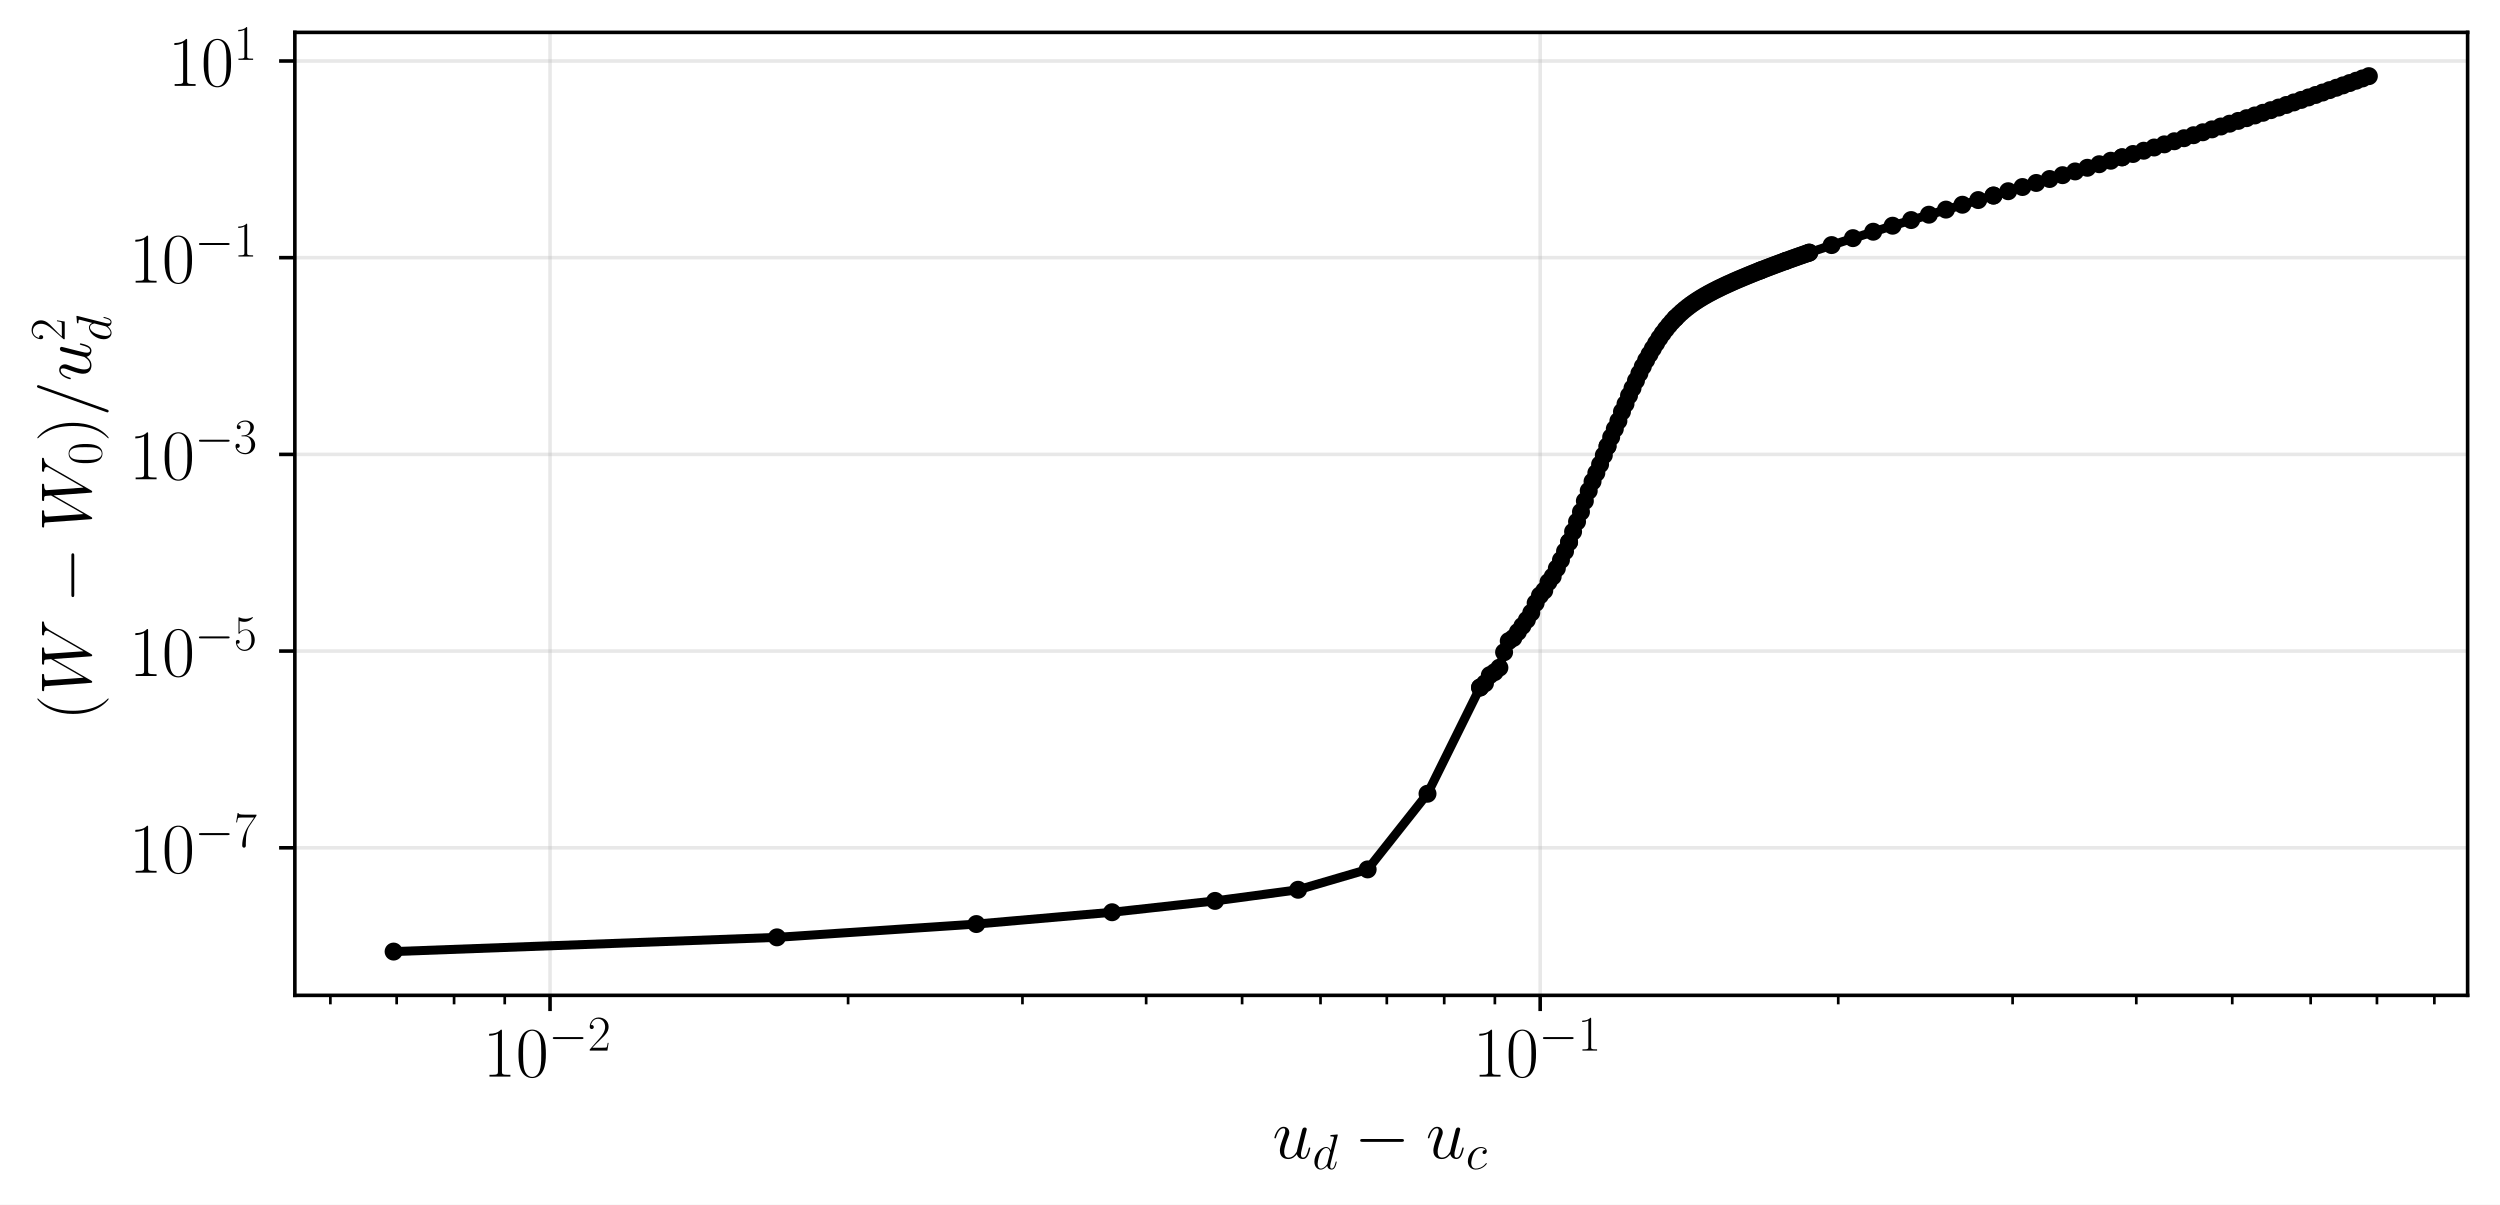
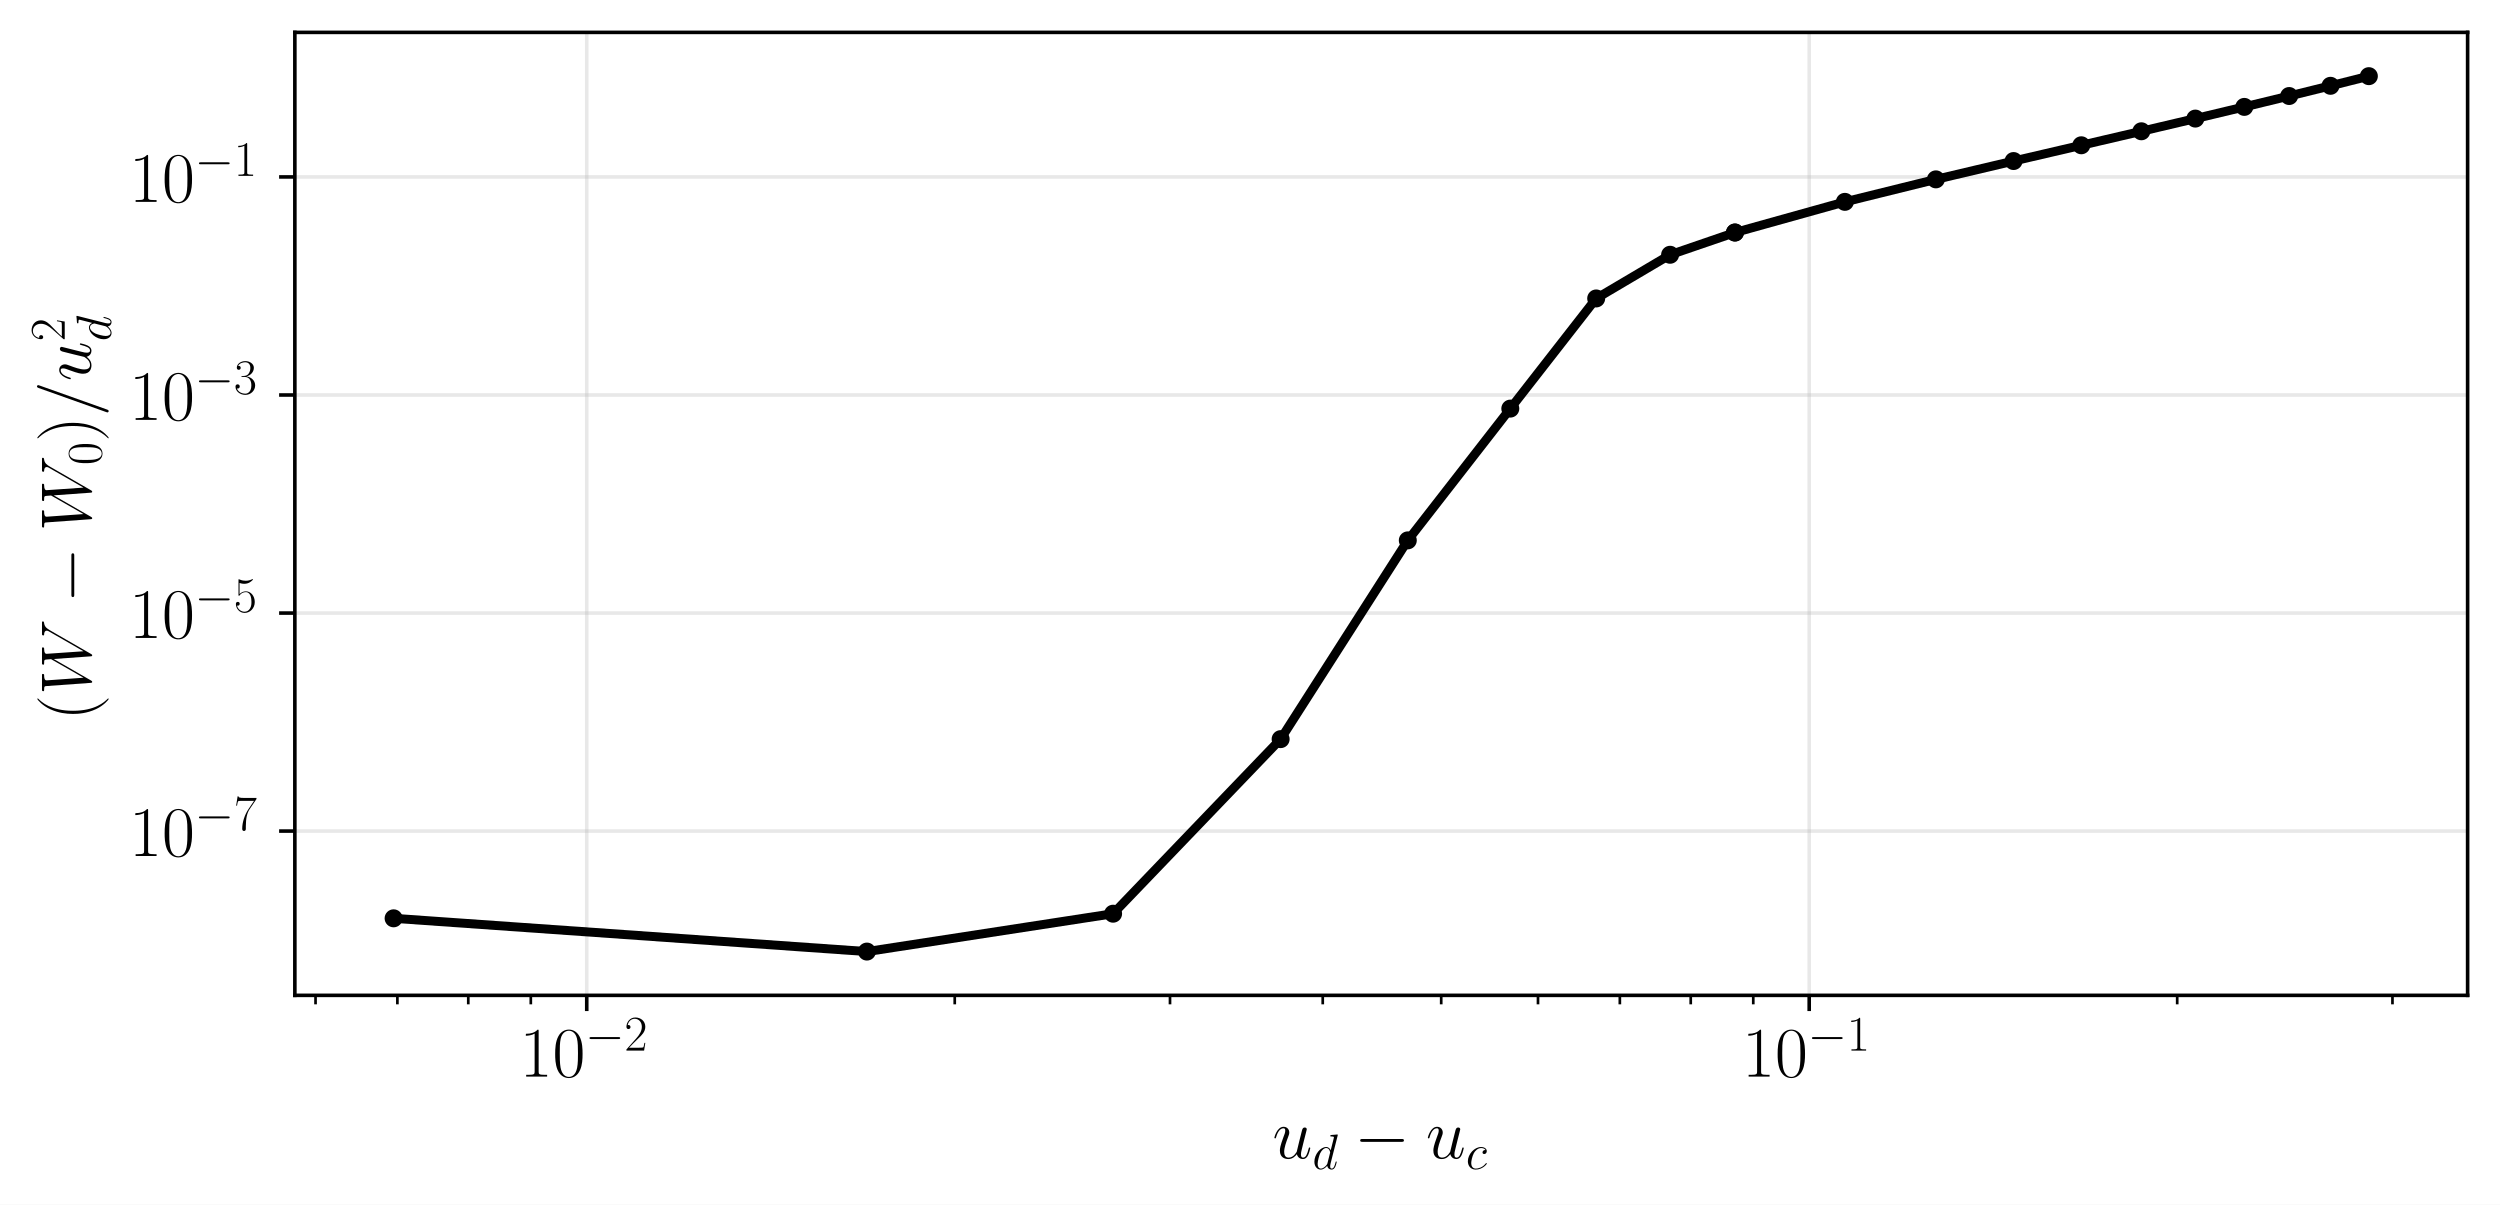
<svg xmlns="http://www.w3.org/2000/svg" xmlns:xlink="http://www.w3.org/1999/xlink" width="555.84pt" height="267.84pt" viewBox="0 0 555.84 267.84" version="1.1">
  <defs>
    <style type="text/css">*{stroke-linejoin: round; stroke-linecap: butt}</style>
  </defs>
  <g id="figure_1">
    <g id="patch_1">
      <path d="M 0 267.84  L 555.84 267.84  L 555.84 0  L 0 0  z " style="fill: #ffffff" />
    </g>
    <g id="axes_1">
      <g id="patch_2">
        <path d="M 65.555 221.302  L 548.64 221.302  L 548.64 7.2  L 65.555 7.2  z " style="fill: #ffffff" />
      </g>
      <g id="matplotlib.axis_1">
        <g id="xtick_1">
          <g id="line2d_1">
-             <path d="M 122.293 221.302  L 122.293 7.2  " clip-path="url(#pd84d950fca)" style="fill: none; stroke: #b0b0b0; stroke-opacity: 0.3; stroke-width: 0.8; stroke-linecap: square" />
+             <path d="M 130.454 221.302  L 130.454 7.2  " clip-path="url(#pa660be3fdd)" style="fill: none; stroke: #b0b0b0; stroke-opacity: 0.3; stroke-width: 0.8; stroke-linecap: square" />
          </g>
          <g id="line2d_2">
            <defs>
-               <path id="mdfd3e2b6e5" d="M 0 0  L 0 3.5  " style="stroke: #000000; stroke-width: 0.8" />
-             </defs>
-             <g>
-               <use xlink:href="#mdfd3e2b6e5" x="122.293" y="221.302" style="stroke: #000000; stroke-width: 0.8" />
+               <path id="madac8bc9f6" d="M 0 0  L 0 3.5  " style="stroke: #000000; stroke-width: 0.8" />
+             </defs>
+             <g>
+               <use xlink:href="#madac8bc9f6" x="130.454" y="221.302" style="stroke: #000000; stroke-width: 0.8" />
            </g>
          </g>
          <g id="text_1">
-             <g transform="translate(107.3605 239.3715) scale(0.16 -0.16)">
+             <g transform="translate(115.5209 239.3715) scale(0.16 -0.16)">
              <defs>
                <path id="CMR17-31" d="M 1702 4058  C 1702 4192 1696 4192 1606 4192  C 1357 3916 979 3827 621 3827  C 602 3827 570 3827 563 3808  C 557 3795 557 3782 557 3648  C 755 3648 1088 3686 1344 3839  L 1344 461  C 1344 236 1331 160 781 160  L 589 160  L 589 0  C 896 0 1216 0 1523 0  C 1830 0 2150 0 2458 0  L 2458 160  L 2266 160  C 1715 160 1702 230 1702 458  L 1702 4058  z " transform="scale(0.015625)" />
                <path id="CMR17-30" d="M 2688 2025  C 2688 2416 2682 3080 2413 3591  C 2176 4039 1798 4198 1466 4198  C 1158 4198 768 4058 525 3597  C 269 3118 243 2524 243 2025  C 243 1661 250 1106 448 619  C 723 -39 1216 -128 1466 -128  C 1760 -128 2208 -7 2470 600  C 2662 1042 2688 1559 2688 2025  z M 1466 -26  C 1056 -26 813 325 723 812  C 653 1188 653 1738 653 2096  C 653 2588 653 2997 736 3387  C 858 3929 1216 4096 1466 4096  C 1728 4096 2067 3923 2189 3400  C 2272 3036 2278 2607 2278 2096  C 2278 1680 2278 1169 2202 792  C 2067 95 1690 -26 1466 -26  z " transform="scale(0.015625)" />
                <path id="CMSY10-0" d="M 4218 1472  C 4326 1472 4442 1472 4442 1600  C 4442 1728 4326 1728 4218 1728  L 755 1728  C 646 1728 531 1728 531 1600  C 531 1472 646 1472 755 1472  L 4218 1472  z " transform="scale(0.015625)" />
                <path id="CMR17-32" d="M 2669 989  L 2554 989  C 2490 536 2438 459 2413 420  C 2381 369 1920 369 1830 369  L 602 369  C 832 619 1280 1072 1824 1597  C 2214 1967 2669 2402 2669 3035  C 2669 3790 2067 4224 1395 4224  C 691 4224 262 3604 262 3030  C 262 2780 448 2748 525 2748  C 589 2748 781 2787 781 3010  C 781 3207 614 3264 525 3264  C 486 3264 448 3258 422 3245  C 544 3790 915 4058 1306 4058  C 1862 4058 2227 3617 2227 3035  C 2227 2479 1901 2000 1536 1584  L 262 146  L 262 0  L 2515 0  L 2669 989  z " transform="scale(0.015625)" />
              </defs>
              <use xlink:href="#CMR17-31" transform="scale(0.996264)" />
              <use xlink:href="#CMR17-30" transform="translate(45.69048 0) scale(0.996264)" />
              <use xlink:href="#CMSY10-0" transform="translate(91.38095 36.15364) scale(0.697382)" />
              <use xlink:href="#CMR17-32" transform="translate(145.6219 36.15364) scale(0.697382)" />
            </g>
          </g>
        </g>
        <g id="xtick_2">
          <g id="line2d_3">
-             <path d="M 342.437 221.302  L 342.437 7.2  " clip-path="url(#pd84d950fca)" style="fill: none; stroke: #b0b0b0; stroke-opacity: 0.3; stroke-width: 0.8; stroke-linecap: square" />
+             <path d="M 402.251 221.302  L 402.251 7.2  " clip-path="url(#pa660be3fdd)" style="fill: none; stroke: #b0b0b0; stroke-opacity: 0.3; stroke-width: 0.8; stroke-linecap: square" />
          </g>
          <g id="line2d_4">
            <g>
-               <use xlink:href="#mdfd3e2b6e5" x="342.437" y="221.302" style="stroke: #000000; stroke-width: 0.8" />
+               <use xlink:href="#madac8bc9f6" x="402.251" y="221.302" style="stroke: #000000; stroke-width: 0.8" />
            </g>
          </g>
          <g id="text_2">
-             <g transform="translate(327.5046 239.3715) scale(0.16 -0.16)">
+             <g transform="translate(387.3181 239.3715) scale(0.16 -0.16)">
              <use xlink:href="#CMR17-31" transform="scale(0.996264)" />
              <use xlink:href="#CMR17-30" transform="translate(45.69048 0) scale(0.996264)" />
              <use xlink:href="#CMSY10-0" transform="translate(91.38095 36.15364) scale(0.697382)" />
              <use xlink:href="#CMR17-31" transform="translate(145.6219 36.15364) scale(0.697382)" />
            </g>
          </g>
        </g>
        <g id="xtick_3">
          <g id="line2d_5">
            <defs>
-               <path id="m19d8035124" d="M 0 0  L 0 2  " style="stroke: #000000; stroke-width: 0.6" />
-             </defs>
-             <g>
-               <use xlink:href="#m19d8035124" x="73.455" y="221.302" style="stroke: #000000; stroke-width: 0.6" />
+               <path id="mfa03b2c514" d="M 0 0  L 0 2  " style="stroke: #000000; stroke-width: 0.6" />
+             </defs>
+             <g>
+               <use xlink:href="#mfa03b2c514" x="70.156" y="221.302" style="stroke: #000000; stroke-width: 0.6" />
            </g>
          </g>
        </g>
        <g id="xtick_4">
          <g id="line2d_6">
            <g>
-               <use xlink:href="#m19d8035124" x="88.193" y="221.302" style="stroke: #000000; stroke-width: 0.6" />
+               <use xlink:href="#mfa03b2c514" x="88.352" y="221.302" style="stroke: #000000; stroke-width: 0.6" />
            </g>
          </g>
        </g>
        <g id="xtick_5">
          <g id="line2d_7">
            <g>
-               <use xlink:href="#m19d8035124" x="100.959" y="221.302" style="stroke: #000000; stroke-width: 0.6" />
+               <use xlink:href="#mfa03b2c514" x="104.114" y="221.302" style="stroke: #000000; stroke-width: 0.6" />
            </g>
          </g>
        </g>
        <g id="xtick_6">
          <g id="line2d_8">
            <g>
-               <use xlink:href="#m19d8035124" x="112.22" y="221.302" style="stroke: #000000; stroke-width: 0.6" />
+               <use xlink:href="#mfa03b2c514" x="118.017" y="221.302" style="stroke: #000000; stroke-width: 0.6" />
            </g>
          </g>
        </g>
        <g id="xtick_7">
          <g id="line2d_9">
            <g>
-               <use xlink:href="#m19d8035124" x="188.563" y="221.302" style="stroke: #000000; stroke-width: 0.6" />
+               <use xlink:href="#mfa03b2c514" x="212.273" y="221.302" style="stroke: #000000; stroke-width: 0.6" />
            </g>
          </g>
        </g>
        <g id="xtick_8">
          <g id="line2d_10">
            <g>
-               <use xlink:href="#m19d8035124" x="227.329" y="221.302" style="stroke: #000000; stroke-width: 0.6" />
+               <use xlink:href="#mfa03b2c514" x="260.134" y="221.302" style="stroke: #000000; stroke-width: 0.6" />
            </g>
          </g>
        </g>
        <g id="xtick_9">
          <g id="line2d_11">
            <g>
-               <use xlink:href="#m19d8035124" x="254.833" y="221.302" style="stroke: #000000; stroke-width: 0.6" />
+               <use xlink:href="#mfa03b2c514" x="294.092" y="221.302" style="stroke: #000000; stroke-width: 0.6" />
            </g>
          </g>
        </g>
        <g id="xtick_10">
          <g id="line2d_12">
            <g>
-               <use xlink:href="#m19d8035124" x="276.167" y="221.302" style="stroke: #000000; stroke-width: 0.6" />
+               <use xlink:href="#mfa03b2c514" x="320.432" y="221.302" style="stroke: #000000; stroke-width: 0.6" />
            </g>
          </g>
        </g>
        <g id="xtick_11">
          <g id="line2d_13">
            <g>
-               <use xlink:href="#m19d8035124" x="293.599" y="221.302" style="stroke: #000000; stroke-width: 0.6" />
+               <use xlink:href="#mfa03b2c514" x="341.953" y="221.302" style="stroke: #000000; stroke-width: 0.6" />
            </g>
          </g>
        </g>
        <g id="xtick_12">
          <g id="line2d_14">
            <g>
-               <use xlink:href="#m19d8035124" x="308.337" y="221.302" style="stroke: #000000; stroke-width: 0.6" />
+               <use xlink:href="#mfa03b2c514" x="360.149" y="221.302" style="stroke: #000000; stroke-width: 0.6" />
            </g>
          </g>
        </g>
        <g id="xtick_13">
          <g id="line2d_15">
            <g>
-               <use xlink:href="#m19d8035124" x="321.103" y="221.302" style="stroke: #000000; stroke-width: 0.6" />
+               <use xlink:href="#mfa03b2c514" x="375.911" y="221.302" style="stroke: #000000; stroke-width: 0.6" />
            </g>
          </g>
        </g>
        <g id="xtick_14">
          <g id="line2d_16">
            <g>
-               <use xlink:href="#m19d8035124" x="332.364" y="221.302" style="stroke: #000000; stroke-width: 0.6" />
+               <use xlink:href="#mfa03b2c514" x="389.814" y="221.302" style="stroke: #000000; stroke-width: 0.6" />
            </g>
          </g>
        </g>
        <g id="xtick_15">
          <g id="line2d_17">
            <g>
-               <use xlink:href="#m19d8035124" x="408.707" y="221.302" style="stroke: #000000; stroke-width: 0.6" />
+               <use xlink:href="#mfa03b2c514" x="484.07" y="221.302" style="stroke: #000000; stroke-width: 0.6" />
            </g>
          </g>
        </g>
        <g id="xtick_16">
          <g id="line2d_18">
            <g>
-               <use xlink:href="#m19d8035124" x="447.473" y="221.302" style="stroke: #000000; stroke-width: 0.6" />
-             </g>
-           </g>
-         </g>
-         <g id="xtick_17">
-           <g id="line2d_19">
-             <g>
-               <use xlink:href="#m19d8035124" x="474.977" y="221.302" style="stroke: #000000; stroke-width: 0.6" />
-             </g>
-           </g>
-         </g>
-         <g id="xtick_18">
-           <g id="line2d_20">
-             <g>
-               <use xlink:href="#m19d8035124" x="496.312" y="221.302" style="stroke: #000000; stroke-width: 0.6" />
-             </g>
-           </g>
-         </g>
-         <g id="xtick_19">
-           <g id="line2d_21">
-             <g>
-               <use xlink:href="#m19d8035124" x="513.743" y="221.302" style="stroke: #000000; stroke-width: 0.6" />
-             </g>
-           </g>
-         </g>
-         <g id="xtick_20">
-           <g id="line2d_22">
-             <g>
-               <use xlink:href="#m19d8035124" x="528.481" y="221.302" style="stroke: #000000; stroke-width: 0.6" />
-             </g>
-           </g>
-         </g>
-         <g id="xtick_21">
-           <g id="line2d_23">
-             <g>
-               <use xlink:href="#m19d8035124" x="541.247" y="221.302" style="stroke: #000000; stroke-width: 0.6" />
+               <use xlink:href="#mfa03b2c514" x="531.931" y="221.302" style="stroke: #000000; stroke-width: 0.6" />
            </g>
          </g>
        </g>
        <g id="text_3">
          <g transform="translate(282.9059 257.5405) scale(0.16 -0.16)">
            <defs>
              <path id="CMMI12-75" d="M 2182 370  C 2266 13 2573 -64 2726 -64  C 2931 -64 3085 70 3187 287  C 3296 517 3379 894 3379 913  C 3379 945 3354 971 3315 971  C 3258 971 3251 939 3226 843  C 3110 402 2995 64 2739 64  C 2547 64 2547 275 2547 358  C 2547 505 2566 568 2630 837  C 2675 1009 2720 1181 2758 1360  L 3021 2401  C 3066 2561 3066 2574 3066 2593  C 3066 2689 2989 2753 2893 2753  C 2707 2753 2662 2593 2624 2433  C 2560 2184 2214 811 2170 588  C 2163 588 1914 64 1446 64  C 1114 64 1050 351 1050 588  C 1050 952 1229 1462 1395 1890  C 1472 2095 1504 2178 1504 2305  C 1504 2580 1306 2816 998 2816  C 410 2816 173 1890 173 1839  C 173 1814 198 1782 243 1782  C 301 1782 307 1807 333 1896  C 486 2441 736 2682 979 2682  C 1043 2682 1146 2682 1146 2478  C 1146 2312 1075 2127 979 1884  C 698 1124 666 881 666 690  C 666 38 1158 -64 1421 -64  C 1830 -64 2054 217 2182 370  z " transform="scale(0.015625)" />
              <path id="CMMI12-64" d="M 3219 4257  C 3226 4282 3238 4320 3238 4352  C 3238 4416 3174 4416 3162 4416  C 3155 4416 2842 4388 2810 4380  C 2701 4373 2605 4358 2490 4358  C 2330 4345 2285 4339 2285 4224  C 2285 4160 2336 4160 2426 4160  C 2739 4160 2746 4103 2746 4040  C 2746 4002 2733 3952 2726 3933  L 2336 2395  C 2266 2561 2093 2816 1760 2816  C 1037 2816 256 1884 256 939  C 256 307 627 -64 1062 -64  C 1414 -64 1715 211 1894 422  C 1958 45 2259 -64 2451 -64  C 2643 -64 2797 51 2912 281  C 3014 498 3104 888 3104 913  C 3104 945 3078 971 3040 971  C 2982 971 2976 939 2950 843  C 2854 466 2733 64 2470 64  C 2285 64 2272 229 2272 357  C 2272 382 2272 515 2317 694  L 3219 4257  z M 1926 760  C 1894 651 1894 639 1805 517  C 1664 338 1382 64 1082 64  C 819 64 672 300 672 677  C 672 1028 870 1743 992 2012  C 1210 2459 1510 2689 1760 2689  C 2182 2689 2266 2165 2266 2114  C 2266 2108 2246 2024 2240 2012  L 1926 760  z " transform="scale(0.015625)" />
              <path id="CMMI12-63" d="M 2502 2431  C 2381 2431 2323 2431 2234 2355  C 2195 2323 2125 2227 2125 2125  C 2125 1997 2221 1920 2342 1920  C 2496 1920 2669 2044 2669 2292  C 2669 2588 2374 2816 1933 2816  C 1094 2816 256 1903 256 996  C 256 441 602 -64 1254 -64  C 2125 -64 2675 622 2675 706  C 2675 744 2637 776 2611 776  C 2592 776 2586 770 2528 713  C 2118 162 1510 64 1267 64  C 826 64 685 446 685 764  C 685 988 794 1605 1024 2039  C 1190 2338 1536 2682 1939 2682  C 2022 2682 2374 2682 2502 2431  z " transform="scale(0.015625)" />
            </defs>
            <use xlink:href="#CMMI12-75" transform="scale(0.996264)" />
            <use xlink:href="#CMMI12-64" transform="translate(55.52033 -14.94392) scale(0.697382)" />
            <use xlink:href="#CMSY10-0" transform="translate(113.6399 0) scale(0.996264)" />
            <use xlink:href="#CMMI12-75" transform="translate(213.2665 0) scale(0.996264)" />
            <use xlink:href="#CMMI12-63" transform="translate(268.7869 -14.94392) scale(0.697382)" />
          </g>
        </g>
      </g>
      <g id="matplotlib.axis_2">
        <g id="ytick_1">
-           <g id="line2d_24">
-             <path d="M 65.555 188.49  L 548.64 188.49  " clip-path="url(#pd84d950fca)" style="fill: none; stroke: #b0b0b0; stroke-opacity: 0.3; stroke-width: 0.8; stroke-linecap: square" />
-           </g>
-           <g id="line2d_25">
-             <defs>
-               <path id="m0ffc1e4d23" d="M 0 0  L -3.5 0  " style="stroke: #000000; stroke-width: 0.8" />
-             </defs>
-             <g>
-               <use xlink:href="#m0ffc1e4d23" x="65.555" y="188.49" style="stroke: #000000; stroke-width: 0.8" />
+           <g id="line2d_19">
+             <path d="M 65.555 184.779  L 548.64 184.779  " clip-path="url(#pa660be3fdd)" style="fill: none; stroke: #b0b0b0; stroke-opacity: 0.3; stroke-width: 0.8; stroke-linecap: square" />
+           </g>
+           <g id="line2d_20">
+             <defs>
+               <path id="me56001e865" d="M 0 0  L -3.5 0  " style="stroke: #000000; stroke-width: 0.8" />
+             </defs>
+             <g>
+               <use xlink:href="#me56001e865" x="65.555" y="184.779" style="stroke: #000000; stroke-width: 0.8" />
            </g>
          </g>
          <g id="text_4">
-             <g transform="translate(28.68983 194.0246) scale(0.16 -0.16)">
+             <g transform="translate(28.68983 190.3137) scale(0.16 -0.16)">
              <defs>
                <path id="CMR17-37" d="M 2886 3941  L 2886 4081  L 1382 4081  C 634 4081 621 4165 595 4288  L 480 4288  L 294 3094  L 410 3094  C 429 3215 474 3540 550 3661  C 589 3712 1062 3712 1171 3712  L 2579 3712  L 1869 2661  C 1395 1954 1069 999 1069 165  C 1069 89 1069 -128 1299 -128  C 1530 -128 1530 89 1530 171  L 1530 465  C 1530 1508 1709 2196 2003 2636  L 2886 3941  z " transform="scale(0.015625)" />
              </defs>
              <use xlink:href="#CMR17-31" transform="scale(0.996264)" />
              <use xlink:href="#CMR17-30" transform="translate(45.69048 0) scale(0.996264)" />
              <use xlink:href="#CMSY10-0" transform="translate(91.38095 36.15364) scale(0.697382)" />
              <use xlink:href="#CMR17-37" transform="translate(145.6219 36.15364) scale(0.697382)" />
            </g>
          </g>
        </g>
        <g id="ytick_2">
-           <g id="line2d_26">
-             <path d="M 65.555 144.757  L 548.64 144.757  " clip-path="url(#pd84d950fca)" style="fill: none; stroke: #b0b0b0; stroke-opacity: 0.3; stroke-width: 0.8; stroke-linecap: square" />
-           </g>
-           <g id="line2d_27">
-             <g>
-               <use xlink:href="#m0ffc1e4d23" x="65.555" y="144.757" style="stroke: #000000; stroke-width: 0.8" />
+           <g id="line2d_21">
+             <path d="M 65.555 136.301  L 548.64 136.301  " clip-path="url(#pa660be3fdd)" style="fill: none; stroke: #b0b0b0; stroke-opacity: 0.3; stroke-width: 0.8; stroke-linecap: square" />
+           </g>
+           <g id="line2d_22">
+             <g>
+               <use xlink:href="#me56001e865" x="65.555" y="136.301" style="stroke: #000000; stroke-width: 0.8" />
            </g>
          </g>
          <g id="text_5">
-             <g transform="translate(28.68983 150.292) scale(0.16 -0.16)">
+             <g transform="translate(28.68983 141.8359) scale(0.16 -0.16)">
              <defs>
                <path id="CMR17-35" d="M 730 3692  C 794 3666 1056 3584 1325 3584  C 1920 3584 2246 3911 2432 4100  C 2432 4157 2432 4192 2394 4192  C 2387 4192 2374 4192 2323 4163  C 2099 4058 1837 3973 1517 3973  C 1325 3973 1037 3999 723 4139  C 653 4171 640 4171 634 4171  C 602 4171 595 4164 595 4037  L 595 2203  C 595 2089 595 2057 659 2057  C 691 2057 704 2070 736 2114  C 941 2401 1222 2522 1542 2522  C 1766 2522 2246 2382 2246 1289  C 2246 1085 2246 715 2054 421  C 1894 159 1645 25 1370 25  C 947 25 518 320 403 814  C 429 807 480 795 506 795  C 589 795 749 840 749 1038  C 749 1210 627 1280 506 1280  C 358 1280 262 1190 262 1011  C 262 454 704 -128 1382 -128  C 2042 -128 2669 440 2669 1264  C 2669 2030 2170 2624 1549 2624  C 1222 2624 947 2503 730 2274  L 730 3692  z " transform="scale(0.015625)" />
              </defs>
              <use xlink:href="#CMR17-31" transform="scale(0.996264)" />
              <use xlink:href="#CMR17-30" transform="translate(45.69048 0) scale(0.996264)" />
              <use xlink:href="#CMSY10-0" transform="translate(91.38095 36.15364) scale(0.697382)" />
              <use xlink:href="#CMR17-35" transform="translate(145.6219 36.15364) scale(0.697382)" />
            </g>
          </g>
        </g>
        <g id="ytick_3">
-           <g id="line2d_28">
-             <path d="M 65.555 101.025  L 548.64 101.025  " clip-path="url(#pd84d950fca)" style="fill: none; stroke: #b0b0b0; stroke-opacity: 0.3; stroke-width: 0.8; stroke-linecap: square" />
-           </g>
-           <g id="line2d_29">
-             <g>
-               <use xlink:href="#m0ffc1e4d23" x="65.555" y="101.025" style="stroke: #000000; stroke-width: 0.8" />
+           <g id="line2d_23">
+             <path d="M 65.555 87.823  L 548.64 87.823  " clip-path="url(#pa660be3fdd)" style="fill: none; stroke: #b0b0b0; stroke-opacity: 0.3; stroke-width: 0.8; stroke-linecap: square" />
+           </g>
+           <g id="line2d_24">
+             <g>
+               <use xlink:href="#me56001e865" x="65.555" y="87.823" style="stroke: #000000; stroke-width: 0.8" />
            </g>
          </g>
          <g id="text_6">
-             <g transform="translate(28.68983 106.5594) scale(0.16 -0.16)">
+             <g transform="translate(28.68983 93.35801) scale(0.16 -0.16)">
              <defs>
                <path id="CMR17-33" d="M 1414 2157  C 1984 2157 2234 1662 2234 1090  C 2234 320 1824 25 1453 25  C 1114 25 563 194 390 693  C 422 680 454 680 486 680  C 640 680 755 782 755 948  C 755 1133 614 1216 486 1216  C 378 1216 211 1165 211 926  C 211 335 787 -128 1466 -128  C 2176 -128 2720 430 2720 1085  C 2720 1707 2208 2157 1600 2227  C 2086 2328 2554 2756 2554 3329  C 2554 3820 2048 4179 1472 4179  C 890 4179 378 3829 378 3329  C 378 3110 544 3072 627 3072  C 762 3072 877 3155 877 3321  C 877 3486 762 3569 627 3569  C 602 3569 570 3569 544 3557  C 730 3959 1235 4032 1459 4032  C 1683 4032 2106 3925 2106 3320  C 2106 3143 2080 2828 1862 2550  C 1670 2304 1453 2304 1242 2284  C 1210 2284 1062 2269 1037 2269  C 992 2263 966 2257 966 2208  C 966 2163 973 2157 1101 2157  L 1414 2157  z " transform="scale(0.015625)" />
              </defs>
              <use xlink:href="#CMR17-31" transform="scale(0.996264)" />
              <use xlink:href="#CMR17-30" transform="translate(45.69048 0) scale(0.996264)" />
              <use xlink:href="#CMSY10-0" transform="translate(91.38095 36.15364) scale(0.697382)" />
              <use xlink:href="#CMR17-33" transform="translate(145.6219 36.15364) scale(0.697382)" />
            </g>
          </g>
        </g>
        <g id="ytick_4">
-           <g id="line2d_30">
-             <path d="M 65.555 57.292  L 548.64 57.292  " clip-path="url(#pd84d950fca)" style="fill: none; stroke: #b0b0b0; stroke-opacity: 0.3; stroke-width: 0.8; stroke-linecap: square" />
-           </g>
-           <g id="line2d_31">
-             <g>
-               <use xlink:href="#m0ffc1e4d23" x="65.555" y="57.292" style="stroke: #000000; stroke-width: 0.8" />
+           <g id="line2d_25">
+             <path d="M 65.555 39.345  L 548.64 39.345  " clip-path="url(#pa660be3fdd)" style="fill: none; stroke: #b0b0b0; stroke-opacity: 0.3; stroke-width: 0.8; stroke-linecap: square" />
+           </g>
+           <g id="line2d_26">
+             <g>
+               <use xlink:href="#me56001e865" x="65.555" y="39.345" style="stroke: #000000; stroke-width: 0.8" />
            </g>
          </g>
          <g id="text_7">
-             <g transform="translate(28.68983 62.82673) scale(0.16 -0.16)">
+             <g transform="translate(28.68983 44.88015) scale(0.16 -0.16)">
              <use xlink:href="#CMR17-31" transform="scale(0.996264)" />
              <use xlink:href="#CMR17-30" transform="translate(45.69048 0) scale(0.996264)" />
              <use xlink:href="#CMSY10-0" transform="translate(91.38095 36.15364) scale(0.697382)" />
              <use xlink:href="#CMR17-31" transform="translate(145.6219 36.15364) scale(0.697382)" />
            </g>
          </g>
        </g>
-         <g id="ytick_5">
-           <g id="line2d_32">
-             <path d="M 65.555 13.559  L 548.64 13.559  " clip-path="url(#pd84d950fca)" style="fill: none; stroke: #b0b0b0; stroke-opacity: 0.3; stroke-width: 0.8; stroke-linecap: square" />
-           </g>
-           <g id="line2d_33">
-             <g>
-               <use xlink:href="#m0ffc1e4d23" x="65.555" y="13.559" style="stroke: #000000; stroke-width: 0.8" />
-             </g>
-           </g>
-           <g id="text_8">
-             <g transform="translate(37.36838 19.09409) scale(0.16 -0.16)">
-               <use xlink:href="#CMR17-31" transform="scale(0.996264)" />
-               <use xlink:href="#CMR17-30" transform="translate(45.69048 0) scale(0.996264)" />
-               <use xlink:href="#CMR17-31" transform="translate(91.38095 36.15364) scale(0.697382)" />
-             </g>
-           </g>
-         </g>
-         <g id="text_9">
+         <g id="text_8">
          <g transform="translate(20.17536 160.1672) rotate(-90) scale(0.16 -0.16)">
            <defs>
              <path id="CMR17-28" d="M 1958 -1561  C 1958 -1555 1958 -1542 1939 -1523  C 1645 -1224 858 -407 858 1581  C 858 3569 1632 4379 1946 4697  C 1946 4704 1958 4717 1958 4736  C 1958 4755 1939 4768 1914 4768  C 1843 4768 1299 4296 986 3594  C 666 2887 576 2199 576 1588  C 576 1128 621 351 1005 -471  C 1312 -1135 1837 -1600 1914 -1600  C 1946 -1600 1958 -1587 1958 -1561  z " transform="scale(0.015625)" />
              <path id="CMMI12-57" d="M 5779 3646  C 5926 3894 6067 4129 6451 4168  C 6509 4174 6566 4180 6566 4282  C 6566 4352 6509 4352 6490 4352  C 6477 4352 6432 4352 6010 4352  C 5818 4352 5619 4352 5434 4352  C 5395 4352 5318 4352 5318 4226  C 5318 4166 5370 4160 5408 4160  C 5536 4160 5741 4122 5741 3925  C 5741 3842 5715 3797 5651 3690  L 3904 648  L 3674 3963  C 3674 4039 3744 4160 4102 4160  C 4186 4160 4250 4160 4250 4286  C 4250 4352 4186 4352 4154 4352  C 3930 4352 3693 4352 3462 4352  L 3130 4352  C 3034 4352 2918 4352 2822 4352  C 2784 4352 2707 4352 2707 4226  C 2707 4160 2752 4160 2861 4160  C 3155 4160 3155 4153 3181 3772  L 3200 3543  L 1542 648  L 1306 3931  C 1306 4002 1306 4160 1741 4160  C 1811 4160 1882 4160 1882 4279  C 1882 4352 1824 4352 1786 4352  C 1562 4352 1325 4352 1094 4352  L 762 4352  C 666 4352 550 4352 454 4352  C 416 4352 339 4352 339 4226  C 339 4160 390 4160 480 4160  C 781 4160 787 4121 800 3918  L 1082 18  C 1088 -90 1094 -128 1171 -128  C 1235 -128 1248 -103 1306 -7  L 3213 3307  L 3450 18  C 3456 -90 3462 -128 3539 -128  C 3603 -128 3622 -96 3674 -7  L 5779 3646  z " transform="scale(0.015625)" />
              <path id="CMR17-29" d="M 1683 1581  C 1683 2040 1638 2817 1254 3639  C 947 4303 422 4768 346 4768  C 326 4768 301 4761 301 4729  C 301 4717 307 4710 314 4697  C 621 4378 1402 3568 1402 1584  C 1402 -407 627 -1217 314 -1537  C 307 -1549 301 -1556 301 -1568  C 301 -1600 326 -1600 346 -1600  C 416 -1600 960 -1128 1274 -426  C 1594 281 1683 969 1683 1581  z " transform="scale(0.015625)" />
              <path id="CMMI12-3d" d="M 2746 4562  C 2746 4569 2784 4666 2784 4678  C 2784 4755 2720 4800 2669 4800  C 2637 4800 2579 4800 2528 4659  L 384 -1363  C 384 -1370 346 -1465 346 -1478  C 346 -1555 410 -1600 461 -1600  C 499 -1600 557 -1593 602 -1459  L 2746 4562  z " transform="scale(0.015625)" />
            </defs>
            <use xlink:href="#CMR17-28" transform="scale(0.996264)" />
            <use xlink:href="#CMMI12-57" transform="translate(35.28077 0) scale(0.996264)" />
            <use xlink:href="#CMSY10-0" transform="translate(163.0645 0) scale(0.996264)" />
            <use xlink:href="#CMMI12-57" transform="translate(262.6911 0) scale(0.996264)" />
            <use xlink:href="#CMR17-30" transform="translate(354.7871 -14.94392) scale(0.697382)" />
            <use xlink:href="#CMR17-29" transform="translate(387.2684 0) scale(0.996264)" />
            <use xlink:href="#CMMI12-3d" transform="translate(422.5491 0) scale(0.996264)" />
            <use xlink:href="#CMMI12-75" transform="translate(471.3241 0) scale(0.996264)" />
            <use xlink:href="#CMR17-32" transform="translate(526.8444 36.15364) scale(0.697382)" />
            <use xlink:href="#CMMI12-64" transform="translate(526.8444 -28.21539) scale(0.697382)" />
          </g>
        </g>
      </g>
-       <g id="line2d_34">
-         <path d="M 87.514 211.57  L 172.746 208.407  L 217.08 205.45  L 247.252 202.826  L 270.151 200.303  L 288.612 197.827  L 304.078 193.3  L 317.387 176.478  L 329.068 152.861  L 330.162 151.932  L 331.243 150.109  L 332.312 149.443  L 333.369 148.45  L 334.414 145.016  L 335.448 142.534  L 336.471 141.847  L 339.476 137.824  L 340.458 136.229  L 341.429 134.081  L 342.39 132.384  L 343.342 131.318  L 344.284 129.418  L 345.217 128.187  L 347.964 122.585  L 348.862 120.53  L 348.862 120.53  L 354.08 107.059  L 356.587 101.22  L 360.623 91.54  L 365.252 81.489  L 366.746 78.766  L 368.945 75.169  L 370.383 73.18  L 371.8 71.49  L 373.197 70.055  L 375.254 68.285  L 377.267 66.854  L 379.888 65.296  L 383.065 63.687  L 387.344 61.785  L 393.142 59.466  L 400.71 56.707  L 407.238 54.489  L 420.794 50.184  L 439.83 44.48  L 474.246 34.238  L 491.799 28.764  L 506.625 23.913  L 520.946 18.983  L 526.682 16.932  L 526.682 16.932  " clip-path="url(#pd84d950fca)" style="fill: none; stroke: #000000; stroke-width: 2; stroke-linecap: square" />
+       <g id="line2d_27">
+         <path d="M 87.514 204.176  L 192.745 211.57  L 247.481 203.149  L 284.731 164.335  L 313.004 120.144  L 335.796 90.848  L 354.891 66.357  L 371.324 56.644  L 385.745 51.697  L 385.745 51.697  L 410.183 44.88  L 430.418 39.879  L 447.688 35.805  L 462.75 32.301  L 476.105 29.189  L 488.103 26.366  L 498.992 23.767  L 508.961 21.348  L 518.154 19.078  L 526.682 16.932  " clip-path="url(#pa660be3fdd)" style="fill: none; stroke: #000000; stroke-width: 2; stroke-linecap: square" />
        <defs>
-           <path id="m41dd798353" d="M 0 1.5  C 0.398 1.5 0.779 1.342 1.061 1.061  C 1.342 0.779 1.5 0.398 1.5 0  C 1.5 -0.398 1.342 -0.779 1.061 -1.061  C 0.779 -1.342 0.398 -1.5 0 -1.5  C -0.398 -1.5 -0.779 -1.342 -1.061 -1.061  C -1.342 -0.779 -1.5 -0.398 -1.5 0  C -1.5 0.398 -1.342 0.779 -1.061 1.061  C -0.779 1.342 -0.398 1.5 0 1.5  z " style="stroke: #000000" />
+           <path id="md16c3c4dec" d="M 0 1.5  C 0.398 1.5 0.779 1.342 1.061 1.061  C 1.342 0.779 1.5 0.398 1.5 0  C 1.5 -0.398 1.342 -0.779 1.061 -1.061  C 0.779 -1.342 0.398 -1.5 0 -1.5  C -0.398 -1.5 -0.779 -1.342 -1.061 -1.061  C -1.342 -0.779 -1.5 -0.398 -1.5 0  C -1.5 0.398 -1.342 0.779 -1.061 1.061  C -0.779 1.342 -0.398 1.5 0 1.5  z " style="stroke: #000000" />
        </defs>
-         <g clip-path="url(#pd84d950fca)">
-           <use xlink:href="#m41dd798353" x="87.514" y="211.57" style="stroke: #000000" />
-           <use xlink:href="#m41dd798353" x="172.746" y="208.407" style="stroke: #000000" />
-           <use xlink:href="#m41dd798353" x="217.08" y="205.45" style="stroke: #000000" />
-           <use xlink:href="#m41dd798353" x="247.252" y="202.826" style="stroke: #000000" />
-           <use xlink:href="#m41dd798353" x="270.151" y="200.303" style="stroke: #000000" />
-           <use xlink:href="#m41dd798353" x="288.612" y="197.827" style="stroke: #000000" />
-           <use xlink:href="#m41dd798353" x="304.078" y="193.3" style="stroke: #000000" />
-           <use xlink:href="#m41dd798353" x="317.387" y="176.478" style="stroke: #000000" />
-           <use xlink:href="#m41dd798353" x="329.068" y="152.861" style="stroke: #000000" />
-           <use xlink:href="#m41dd798353" x="329.068" y="152.861" style="stroke: #000000" />
-           <use xlink:href="#m41dd798353" x="330.162" y="151.932" style="stroke: #000000" />
-           <use xlink:href="#m41dd798353" x="331.243" y="150.109" style="stroke: #000000" />
-           <use xlink:href="#m41dd798353" x="332.312" y="149.443" style="stroke: #000000" />
-           <use xlink:href="#m41dd798353" x="333.369" y="148.45" style="stroke: #000000" />
-           <use xlink:href="#m41dd798353" x="334.414" y="145.016" style="stroke: #000000" />
-           <use xlink:href="#m41dd798353" x="335.448" y="142.534" style="stroke: #000000" />
-           <use xlink:href="#m41dd798353" x="336.471" y="141.847" style="stroke: #000000" />
-           <use xlink:href="#m41dd798353" x="337.484" y="140.511" style="stroke: #000000" />
-           <use xlink:href="#m41dd798353" x="338.485" y="139.166" style="stroke: #000000" />
-           <use xlink:href="#m41dd798353" x="339.476" y="137.824" style="stroke: #000000" />
-           <use xlink:href="#m41dd798353" x="340.458" y="136.229" style="stroke: #000000" />
-           <use xlink:href="#m41dd798353" x="341.429" y="134.081" style="stroke: #000000" />
-           <use xlink:href="#m41dd798353" x="342.39" y="132.384" style="stroke: #000000" />
-           <use xlink:href="#m41dd798353" x="343.342" y="131.318" style="stroke: #000000" />
-           <use xlink:href="#m41dd798353" x="344.284" y="129.418" style="stroke: #000000" />
-           <use xlink:href="#m41dd798353" x="345.217" y="128.187" style="stroke: #000000" />
-           <use xlink:href="#m41dd798353" x="346.142" y="126.359" style="stroke: #000000" />
-           <use xlink:href="#m41dd798353" x="347.057" y="124.516" style="stroke: #000000" />
-           <use xlink:href="#m41dd798353" x="347.964" y="122.585" style="stroke: #000000" />
-           <use xlink:href="#m41dd798353" x="348.862" y="120.53" style="stroke: #000000" />
-           <use xlink:href="#m41dd798353" x="348.862" y="120.53" style="stroke: #000000" />
-           <use xlink:href="#m41dd798353" x="349.752" y="118.21" style="stroke: #000000" />
-           <use xlink:href="#m41dd798353" x="350.633" y="115.988" style="stroke: #000000" />
-           <use xlink:href="#m41dd798353" x="351.507" y="113.817" style="stroke: #000000" />
-           <use xlink:href="#m41dd798353" x="352.372" y="111.396" style="stroke: #000000" />
-           <use xlink:href="#m41dd798353" x="353.23" y="109.129" style="stroke: #000000" />
-           <use xlink:href="#m41dd798353" x="354.08" y="107.059" style="stroke: #000000" />
-           <use xlink:href="#m41dd798353" x="354.923" y="105.159" style="stroke: #000000" />
-           <use xlink:href="#m41dd798353" x="355.758" y="103.243" style="stroke: #000000" />
-           <use xlink:href="#m41dd798353" x="356.587" y="101.22" style="stroke: #000000" />
-           <use xlink:href="#m41dd798353" x="357.408" y="99.216" style="stroke: #000000" />
-           <use xlink:href="#m41dd798353" x="357.408" y="99.216" style="stroke: #000000" />
-           <use xlink:href="#m41dd798353" x="358.222" y="97.2" style="stroke: #000000" />
-           <use xlink:href="#m41dd798353" x="359.029" y="95.368" style="stroke: #000000" />
-           <use xlink:href="#m41dd798353" x="359.829" y="93.585" style="stroke: #000000" />
-           <use xlink:href="#m41dd798353" x="360.623" y="91.54" style="stroke: #000000" />
-           <use xlink:href="#m41dd798353" x="361.41" y="89.808" style="stroke: #000000" />
-           <use xlink:href="#m41dd798353" x="362.191" y="87.948" style="stroke: #000000" />
-           <use xlink:href="#m41dd798353" x="362.965" y="86.306" style="stroke: #000000" />
-           <use xlink:href="#m41dd798353" x="363.734" y="84.634" style="stroke: #000000" />
-           <use xlink:href="#m41dd798353" x="364.496" y="83.023" style="stroke: #000000" />
-           <use xlink:href="#m41dd798353" x="365.252" y="81.489" style="stroke: #000000" />
-           <use xlink:href="#m41dd798353" x="366.002" y="80.067" style="stroke: #000000" />
-           <use xlink:href="#m41dd798353" x="366.746" y="78.766" style="stroke: #000000" />
-           <use xlink:href="#m41dd798353" x="367.485" y="77.51" style="stroke: #000000" />
-           <use xlink:href="#m41dd798353" x="368.218" y="76.318" style="stroke: #000000" />
-           <use xlink:href="#m41dd798353" x="368.945" y="75.169" style="stroke: #000000" />
-           <use xlink:href="#m41dd798353" x="369.667" y="74.135" style="stroke: #000000" />
-           <use xlink:href="#m41dd798353" x="370.383" y="73.18" style="stroke: #000000" />
-           <use xlink:href="#m41dd798353" x="371.095" y="72.298" style="stroke: #000000" />
-           <use xlink:href="#m41dd798353" x="371.8" y="71.49" style="stroke: #000000" />
-           <use xlink:href="#m41dd798353" x="372.501" y="70.737" style="stroke: #000000" />
-           <use xlink:href="#m41dd798353" x="372.501" y="70.737" style="stroke: #000000" />
-           <use xlink:href="#m41dd798353" x="373.197" y="70.055" style="stroke: #000000" />
-           <use xlink:href="#m41dd798353" x="373.887" y="69.419" style="stroke: #000000" />
-           <use xlink:href="#m41dd798353" x="374.573" y="68.828" style="stroke: #000000" />
-           <use xlink:href="#m41dd798353" x="375.254" y="68.285" style="stroke: #000000" />
-           <use xlink:href="#m41dd798353" x="375.929" y="67.773" style="stroke: #000000" />
-           <use xlink:href="#m41dd798353" x="376.601" y="67.299" style="stroke: #000000" />
-           <use xlink:href="#m41dd798353" x="377.267" y="66.854" style="stroke: #000000" />
-           <use xlink:href="#m41dd798353" x="377.929" y="66.435" style="stroke: #000000" />
-           <use xlink:href="#m41dd798353" x="378.586" y="66.037" style="stroke: #000000" />
-           <use xlink:href="#m41dd798353" x="379.239" y="65.658" style="stroke: #000000" />
-           <use xlink:href="#m41dd798353" x="379.888" y="65.296" style="stroke: #000000" />
-           <use xlink:href="#m41dd798353" x="380.532" y="64.95" style="stroke: #000000" />
-           <use xlink:href="#m41dd798353" x="381.171" y="64.619" style="stroke: #000000" />
-           <use xlink:href="#m41dd798353" x="381.807" y="64.297" style="stroke: #000000" />
-           <use xlink:href="#m41dd798353" x="382.438" y="63.988" style="stroke: #000000" />
-           <use xlink:href="#m41dd798353" x="383.065" y="63.687" style="stroke: #000000" />
-           <use xlink:href="#m41dd798353" x="383.688" y="63.396" style="stroke: #000000" />
-           <use xlink:href="#m41dd798353" x="384.307" y="63.111" style="stroke: #000000" />
-           <use xlink:href="#m41dd798353" x="384.922" y="62.834" style="stroke: #000000" />
-           <use xlink:href="#m41dd798353" x="385.533" y="62.563" style="stroke: #000000" />
-           <use xlink:href="#m41dd798353" x="386.141" y="62.298" style="stroke: #000000" />
-           <use xlink:href="#m41dd798353" x="386.744" y="62.039" style="stroke: #000000" />
-           <use xlink:href="#m41dd798353" x="387.344" y="61.785" style="stroke: #000000" />
-           <use xlink:href="#m41dd798353" x="387.939" y="61.535" style="stroke: #000000" />
-           <use xlink:href="#m41dd798353" x="388.532" y="61.29" style="stroke: #000000" />
-           <use xlink:href="#m41dd798353" x="389.12" y="61.049" style="stroke: #000000" />
-           <use xlink:href="#m41dd798353" x="389.705" y="60.813" style="stroke: #000000" />
-           <use xlink:href="#m41dd798353" x="390.287" y="60.58" style="stroke: #000000" />
-           <use xlink:href="#m41dd798353" x="390.864" y="60.35" style="stroke: #000000" />
-           <use xlink:href="#m41dd798353" x="391.439" y="60.124" style="stroke: #000000" />
-           <use xlink:href="#m41dd798353" x="391.439" y="60.124" style="stroke: #000000" />
-           <use xlink:href="#m41dd798353" x="392.01" y="59.902" style="stroke: #000000" />
-           <use xlink:href="#m41dd798353" x="392.577" y="59.683" style="stroke: #000000" />
-           <use xlink:href="#m41dd798353" x="393.142" y="59.466" style="stroke: #000000" />
-           <use xlink:href="#m41dd798353" x="393.702" y="59.253" style="stroke: #000000" />
-           <use xlink:href="#m41dd798353" x="394.26" y="59.043" style="stroke: #000000" />
-           <use xlink:href="#m41dd798353" x="394.814" y="58.835" style="stroke: #000000" />
-           <use xlink:href="#m41dd798353" x="395.366" y="58.63" style="stroke: #000000" />
-           <use xlink:href="#m41dd798353" x="395.914" y="58.427" style="stroke: #000000" />
-           <use xlink:href="#m41dd798353" x="396.459" y="58.227" style="stroke: #000000" />
-           <use xlink:href="#m41dd798353" x="397.001" y="58.028" style="stroke: #000000" />
-           <use xlink:href="#m41dd798353" x="397.001" y="58.028" style="stroke: #000000" />
-           <use xlink:href="#m41dd798353" x="397.539" y="57.833" style="stroke: #000000" />
-           <use xlink:href="#m41dd798353" x="398.075" y="57.64" style="stroke: #000000" />
-           <use xlink:href="#m41dd798353" x="398.608" y="57.449" style="stroke: #000000" />
-           <use xlink:href="#m41dd798353" x="399.138" y="57.26" style="stroke: #000000" />
-           <use xlink:href="#m41dd798353" x="399.665" y="57.074" style="stroke: #000000" />
-           <use xlink:href="#m41dd798353" x="400.189" y="56.889" style="stroke: #000000" />
-           <use xlink:href="#m41dd798353" x="400.71" y="56.707" style="stroke: #000000" />
-           <use xlink:href="#m41dd798353" x="401.228" y="56.526" style="stroke: #000000" />
-           <use xlink:href="#m41dd798353" x="401.744" y="56.347" style="stroke: #000000" />
-           <use xlink:href="#m41dd798353" x="402.256" y="56.17" style="stroke: #000000" />
-           <use xlink:href="#m41dd798353" x="402.256" y="56.17" style="stroke: #000000" />
-           <use xlink:href="#m41dd798353" x="407.238" y="54.489" style="stroke: #000000" />
-           <use xlink:href="#m41dd798353" x="411.974" y="52.948" style="stroke: #000000" />
-           <use xlink:href="#m41dd798353" x="416.485" y="51.52" style="stroke: #000000" />
-           <use xlink:href="#m41dd798353" x="420.794" y="50.184" style="stroke: #000000" />
-           <use xlink:href="#m41dd798353" x="424.916" y="48.927" style="stroke: #000000" />
-           <use xlink:href="#m41dd798353" x="428.868" y="47.736" style="stroke: #000000" />
-           <use xlink:href="#m41dd798353" x="432.663" y="46.602" style="stroke: #000000" />
-           <use xlink:href="#m41dd798353" x="436.314" y="45.519" style="stroke: #000000" />
-           <use xlink:href="#m41dd798353" x="439.83" y="44.48" style="stroke: #000000" />
-           <use xlink:href="#m41dd798353" x="443.221" y="43.48" style="stroke: #000000" />
-           <use xlink:href="#m41dd798353" x="443.221" y="43.48" style="stroke: #000000" />
-           <use xlink:href="#m41dd798353" x="446.496" y="42.515" style="stroke: #000000" />
-           <use xlink:href="#m41dd798353" x="449.663" y="41.582" style="stroke: #000000" />
-           <use xlink:href="#m41dd798353" x="452.728" y="40.678" style="stroke: #000000" />
-           <use xlink:href="#m41dd798353" x="455.698" y="39.8" style="stroke: #000000" />
-           <use xlink:href="#m41dd798353" x="458.578" y="38.946" style="stroke: #000000" />
-           <use xlink:href="#m41dd798353" x="461.374" y="38.115" style="stroke: #000000" />
-           <use xlink:href="#m41dd798353" x="464.091" y="37.304" style="stroke: #000000" />
-           <use xlink:href="#m41dd798353" x="466.732" y="36.512" style="stroke: #000000" />
-           <use xlink:href="#m41dd798353" x="469.303" y="35.737" style="stroke: #000000" />
-           <use xlink:href="#m41dd798353" x="471.806" y="34.98" style="stroke: #000000" />
-           <use xlink:href="#m41dd798353" x="471.806" y="34.98" style="stroke: #000000" />
-           <use xlink:href="#m41dd798353" x="474.246" y="34.238" style="stroke: #000000" />
-           <use xlink:href="#m41dd798353" x="476.624" y="33.51" style="stroke: #000000" />
-           <use xlink:href="#m41dd798353" x="478.945" y="32.796" style="stroke: #000000" />
-           <use xlink:href="#m41dd798353" x="481.211" y="32.096" style="stroke: #000000" />
-           <use xlink:href="#m41dd798353" x="483.425" y="31.407" style="stroke: #000000" />
-           <use xlink:href="#m41dd798353" x="485.588" y="30.73" style="stroke: #000000" />
-           <use xlink:href="#m41dd798353" x="487.704" y="30.064" style="stroke: #000000" />
-           <use xlink:href="#m41dd798353" x="489.773" y="29.409" style="stroke: #000000" />
-           <use xlink:href="#m41dd798353" x="491.799" y="28.764" style="stroke: #000000" />
-           <use xlink:href="#m41dd798353" x="493.783" y="28.128" style="stroke: #000000" />
-           <use xlink:href="#m41dd798353" x="495.727" y="27.501" style="stroke: #000000" />
-           <use xlink:href="#m41dd798353" x="497.631" y="26.883" style="stroke: #000000" />
-           <use xlink:href="#m41dd798353" x="499.499" y="26.274" style="stroke: #000000" />
-           <use xlink:href="#m41dd798353" x="501.331" y="25.672" style="stroke: #000000" />
-           <use xlink:href="#m41dd798353" x="503.128" y="25.079" style="stroke: #000000" />
-           <use xlink:href="#m41dd798353" x="504.892" y="24.492" style="stroke: #000000" />
-           <use xlink:href="#m41dd798353" x="506.625" y="23.913" style="stroke: #000000" />
-           <use xlink:href="#m41dd798353" x="508.326" y="23.341" style="stroke: #000000" />
-           <use xlink:href="#m41dd798353" x="509.998" y="22.775" style="stroke: #000000" />
-           <use xlink:href="#m41dd798353" x="511.64" y="22.216" style="stroke: #000000" />
-           <use xlink:href="#m41dd798353" x="513.256" y="21.663" style="stroke: #000000" />
-           <use xlink:href="#m41dd798353" x="514.844" y="21.115" style="stroke: #000000" />
-           <use xlink:href="#m41dd798353" x="516.406" y="20.574" style="stroke: #000000" />
-           <use xlink:href="#m41dd798353" x="517.944" y="20.038" style="stroke: #000000" />
-           <use xlink:href="#m41dd798353" x="519.457" y="19.508" style="stroke: #000000" />
-           <use xlink:href="#m41dd798353" x="520.946" y="18.983" style="stroke: #000000" />
-           <use xlink:href="#m41dd798353" x="522.412" y="18.463" style="stroke: #000000" />
-           <use xlink:href="#m41dd798353" x="523.857" y="17.948" style="stroke: #000000" />
-           <use xlink:href="#m41dd798353" x="525.28" y="17.437" style="stroke: #000000" />
-           <use xlink:href="#m41dd798353" x="526.682" y="16.932" style="stroke: #000000" />
+         <g clip-path="url(#pa660be3fdd)">
+           <use xlink:href="#md16c3c4dec" x="87.514" y="204.176" style="stroke: #000000" />
+           <use xlink:href="#md16c3c4dec" x="192.745" y="211.57" style="stroke: #000000" />
+           <use xlink:href="#md16c3c4dec" x="247.481" y="203.149" style="stroke: #000000" />
+           <use xlink:href="#md16c3c4dec" x="284.731" y="164.335" style="stroke: #000000" />
+           <use xlink:href="#md16c3c4dec" x="313.004" y="120.144" style="stroke: #000000" />
+           <use xlink:href="#md16c3c4dec" x="335.796" y="90.848" style="stroke: #000000" />
+           <use xlink:href="#md16c3c4dec" x="354.891" y="66.357" style="stroke: #000000" />
+           <use xlink:href="#md16c3c4dec" x="371.324" y="56.644" style="stroke: #000000" />
+           <use xlink:href="#md16c3c4dec" x="385.745" y="51.697" style="stroke: #000000" />
+           <use xlink:href="#md16c3c4dec" x="385.745" y="51.697" style="stroke: #000000" />
+           <use xlink:href="#md16c3c4dec" x="410.183" y="44.88" style="stroke: #000000" />
+           <use xlink:href="#md16c3c4dec" x="430.418" y="39.879" style="stroke: #000000" />
+           <use xlink:href="#md16c3c4dec" x="447.688" y="35.805" style="stroke: #000000" />
+           <use xlink:href="#md16c3c4dec" x="462.75" y="32.301" style="stroke: #000000" />
+           <use xlink:href="#md16c3c4dec" x="476.105" y="29.189" style="stroke: #000000" />
+           <use xlink:href="#md16c3c4dec" x="488.103" y="26.366" style="stroke: #000000" />
+           <use xlink:href="#md16c3c4dec" x="498.992" y="23.767" style="stroke: #000000" />
+           <use xlink:href="#md16c3c4dec" x="508.961" y="21.348" style="stroke: #000000" />
+           <use xlink:href="#md16c3c4dec" x="518.154" y="19.078" style="stroke: #000000" />
+           <use xlink:href="#md16c3c4dec" x="526.682" y="16.932" style="stroke: #000000" />
        </g>
      </g>
      <g id="patch_3">
        <path d="M 65.555 221.302  L 65.555 7.2  " style="fill: none; stroke: #000000; stroke-width: 0.8; stroke-linejoin: miter; stroke-linecap: square" />
      </g>
      <g id="patch_4">
        <path d="M 548.64 221.302  L 548.64 7.2  " style="fill: none; stroke: #000000; stroke-width: 0.8; stroke-linejoin: miter; stroke-linecap: square" />
      </g>
      <g id="patch_5">
        <path d="M 65.555 221.302  L 548.64 221.302  " style="fill: none; stroke: #000000; stroke-width: 0.8; stroke-linejoin: miter; stroke-linecap: square" />
      </g>
      <g id="patch_6">
        <path d="M 65.555 7.2  L 548.64 7.2  " style="fill: none; stroke: #000000; stroke-width: 0.8; stroke-linejoin: miter; stroke-linecap: square" />
      </g>
    </g>
  </g>
  <defs>
-     <clipPath id="pd84d950fca">
+     <clipPath id="pa660be3fdd">
      <rect x="65.555" y="7.2" width="483.085" height="214.102" />
    </clipPath>
  </defs>
</svg>
